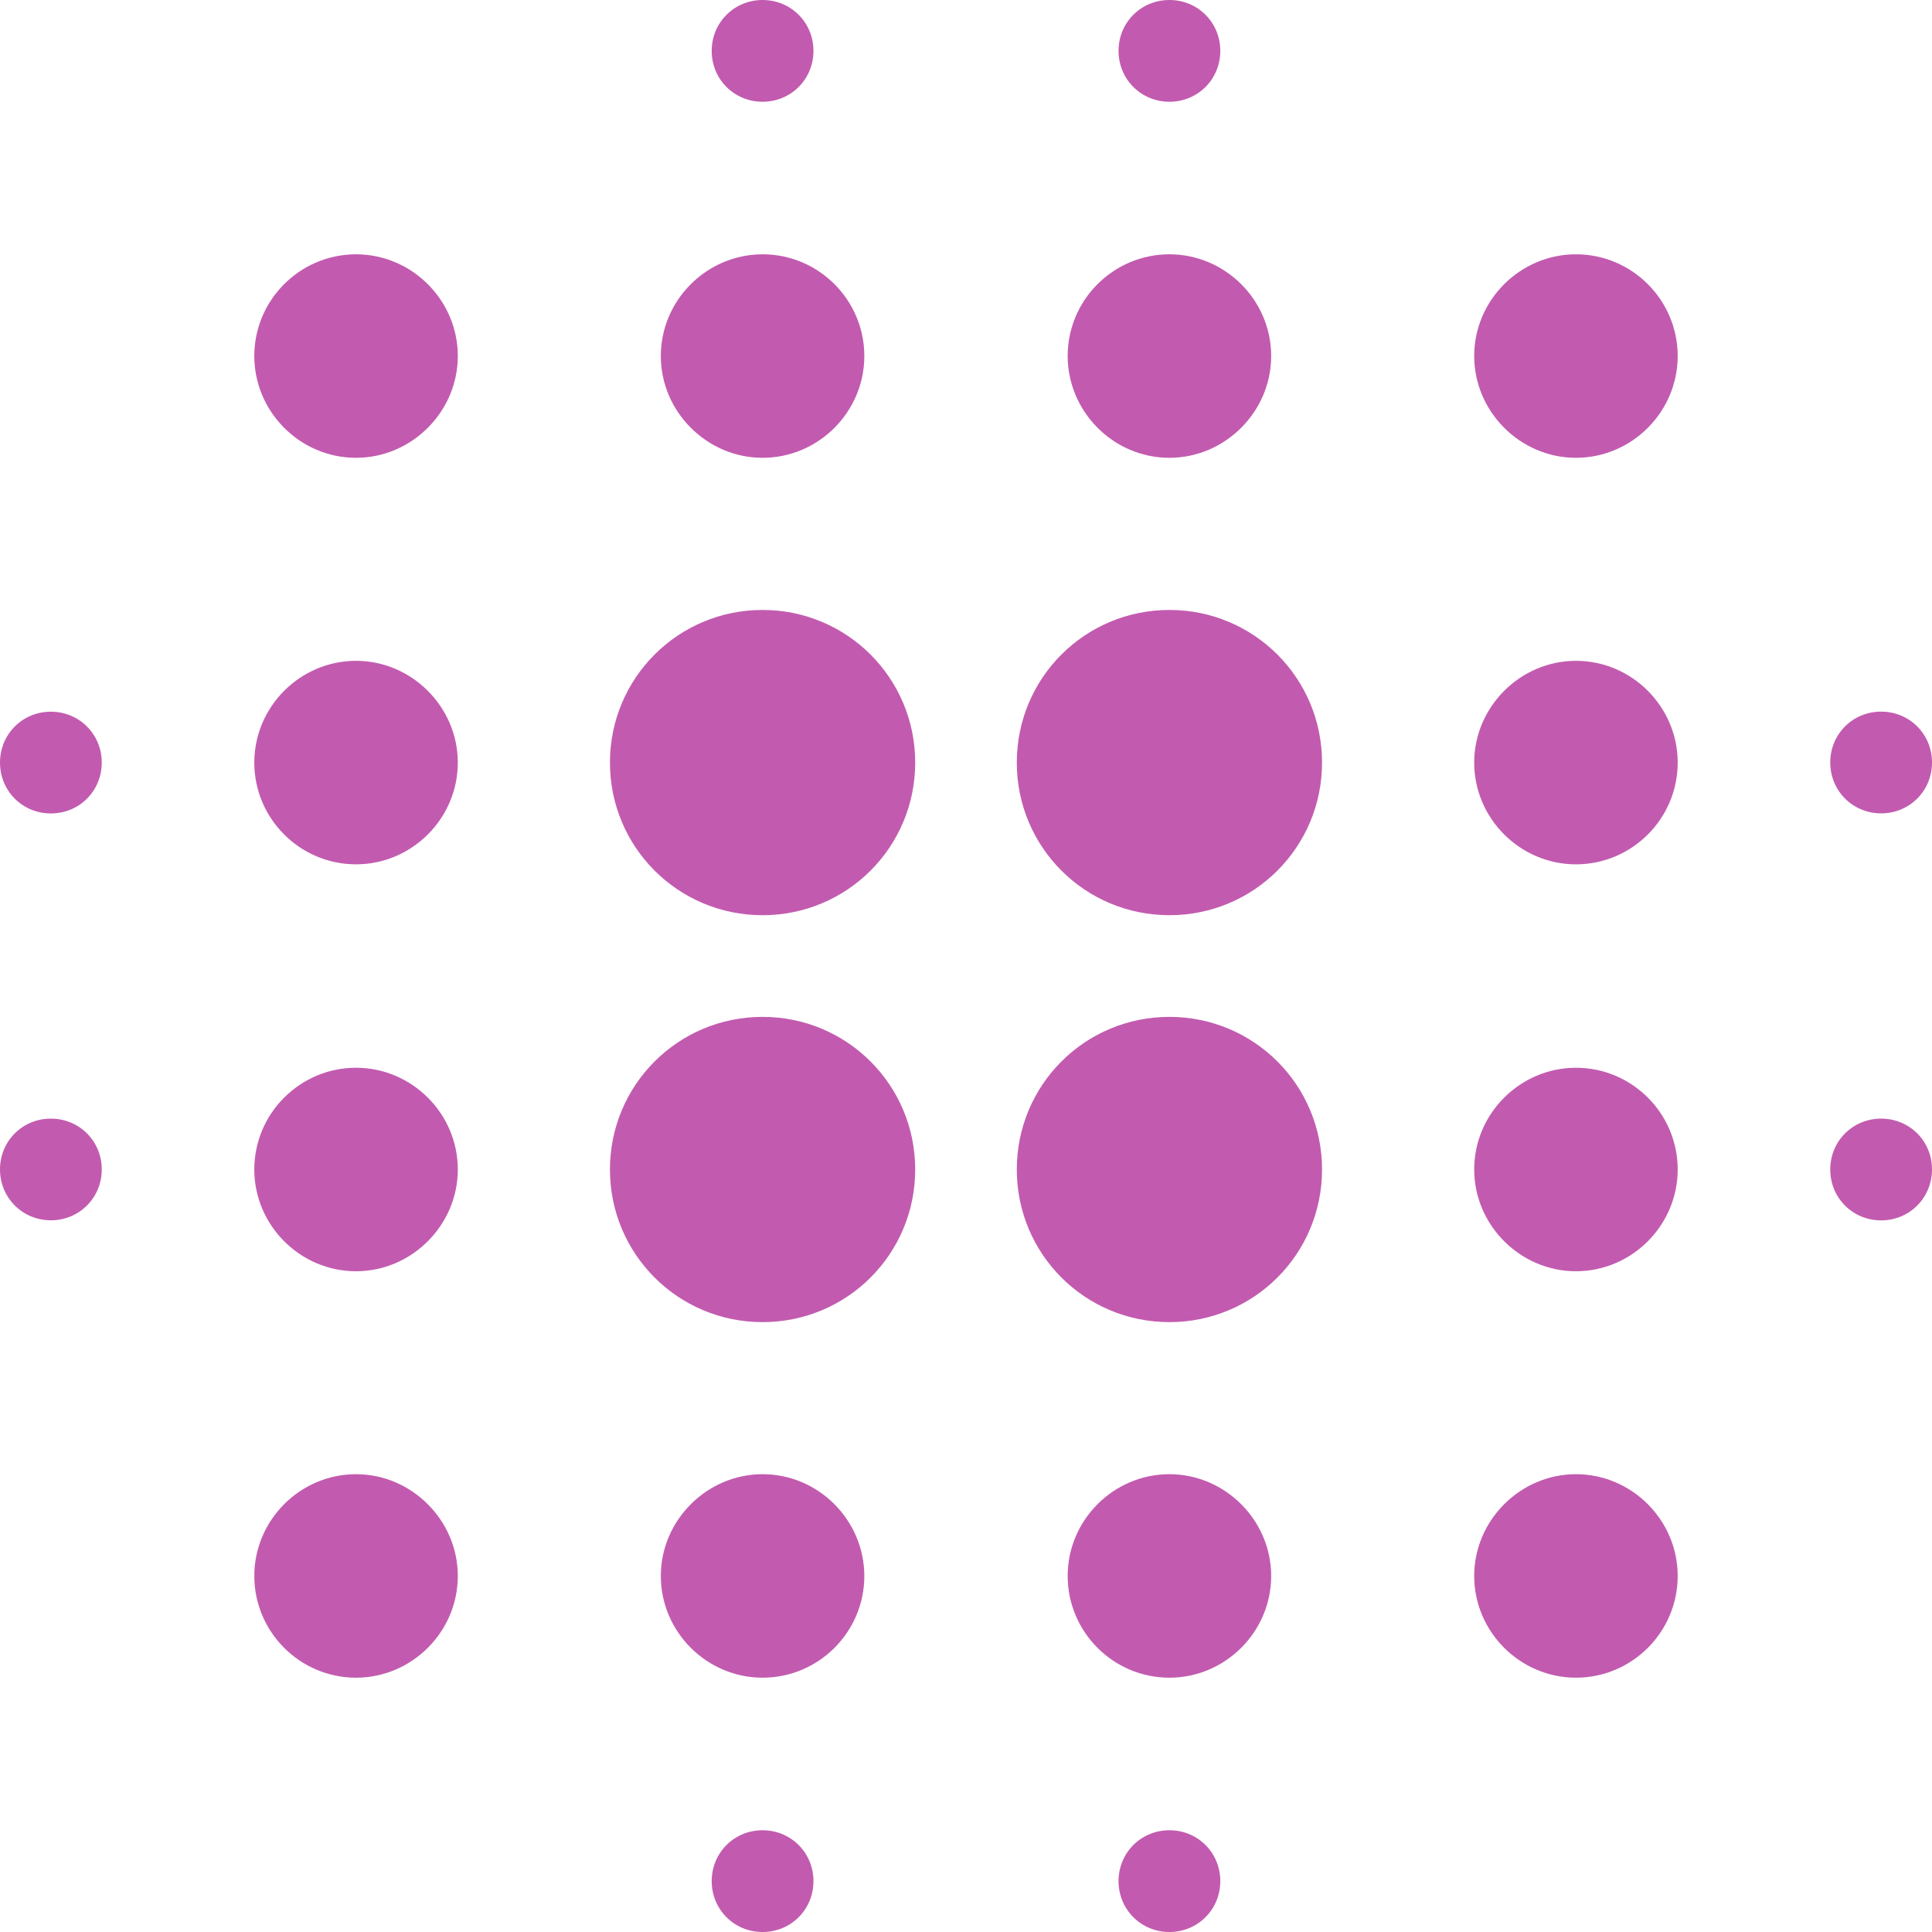
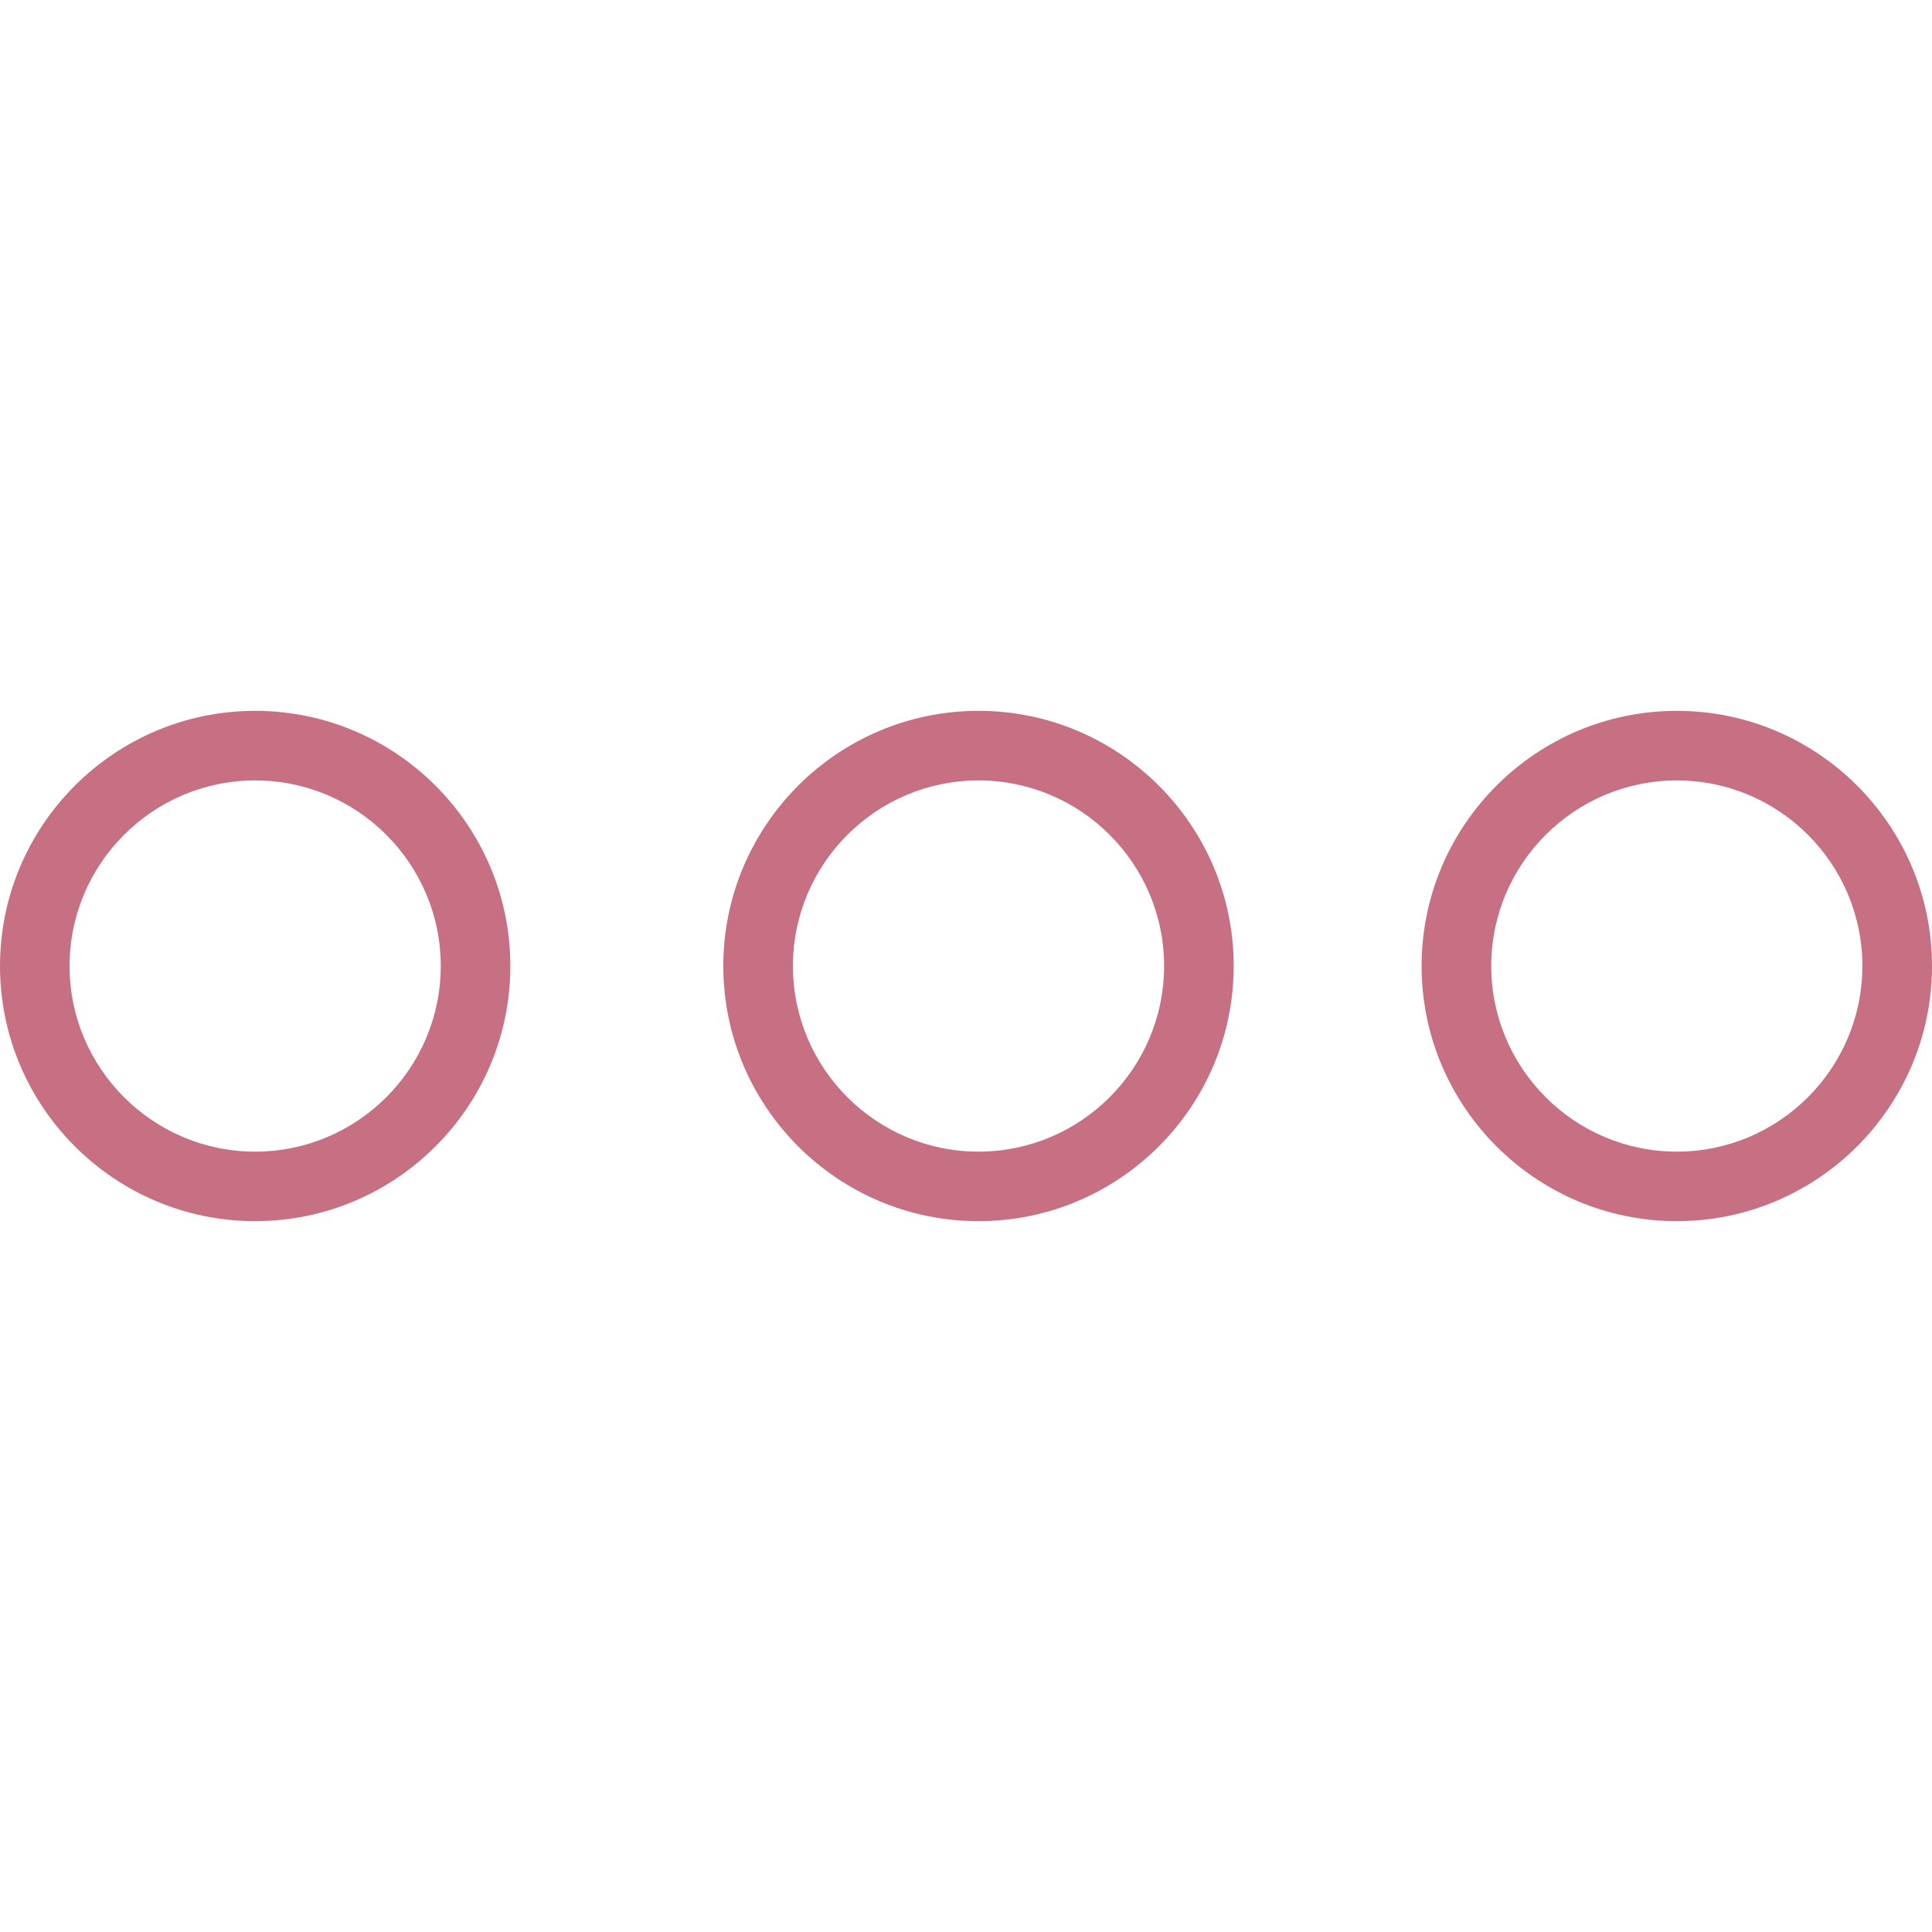
- <svg xmlns="http://www.w3.org/2000/svg" version="1.1" id="Capa_1" x="0px" y="0px" viewBox="0 0 525.153 525.153" style="enable-background:new 0 0 525.153 525.153;" xml:space="preserve" width="512px" height="512px">
+ <svg xmlns="http://www.w3.org/2000/svg" version="1.1" id="Capa_1" x="0px" y="0px" viewBox="0 0 196.894 196.894" style="enable-background:new 0 0 196.894 196.894;" xml:space="preserve" width="512px" height="512px">
  <g>
-     <path d="M96.781,290.234c-15.229,0-27.658,12.407-27.658,27.658c0,15.12,12.407,27.658,27.658,27.658   c15.12,0,27.658-12.516,27.658-27.658C124.439,302.641,111.901,290.234,96.781,290.234z M96.781,400.713   c-15.229,0-27.658,12.516-27.658,27.658c0,15.229,12.407,27.658,27.658,27.658c15.12,0,27.658-12.407,27.658-27.658   C124.439,413.251,111.901,400.713,96.781,400.713z M96.781,179.624c-15.229,0-27.658,12.516-27.658,27.658   c0,15.229,12.407,27.658,27.658,27.658c15.12,0,27.658-12.407,27.658-27.658C124.439,192.14,111.901,179.624,96.781,179.624z    M13.829,193.453C6.105,193.453,0,199.558,0,207.282c0,7.724,6.105,13.829,13.829,13.829s13.829-6.105,13.829-13.829   C27.658,199.558,21.531,193.453,13.829,193.453z M96.781,69.123c-15.229,0-27.658,12.407-27.658,27.658   c0,15.12,12.407,27.658,27.658,27.658c15.12,0,27.658-12.516,27.658-27.658C124.439,81.552,111.901,69.123,96.781,69.123z    M511.324,221.089c7.724,0,13.829-6.105,13.829-13.829c0-7.724-6.105-13.829-13.829-13.829c-7.724,0-13.829,6.105-13.829,13.829   C497.495,214.984,503.621,221.089,511.324,221.089z M317.87,124.439c15.12,0,27.658-12.516,27.658-27.658   c0-15.229-12.516-27.658-27.658-27.658c-15.229,0-27.658,12.407-27.658,27.658C290.234,111.901,302.641,124.439,317.87,124.439z    M317.87,27.658c7.724,0,13.829-6.105,13.829-13.829S325.595,0,317.87,0c-7.724,0-13.829,6.105-13.829,13.829   S310.168,27.658,317.87,27.658z M13.829,304.063C6.105,304.063,0,310.168,0,317.87s6.105,13.829,13.829,13.829   s13.829-6.105,13.829-13.829C27.658,310.146,21.531,304.063,13.829,304.063z M207.282,497.495c-7.724,0-13.829,6.105-13.829,13.829   c0,7.724,6.105,13.829,13.829,13.829c7.724,0,13.829-6.105,13.829-13.829C221.111,503.599,214.984,497.495,207.282,497.495z    M207.282,27.658c7.724,0,13.829-6.105,13.829-13.829S214.984,0,207.282,0s-13.829,6.105-13.829,13.829   S199.558,27.658,207.282,27.658z M207.282,124.439c15.229,0,27.658-12.516,27.658-27.658c0-15.229-12.407-27.658-27.658-27.658   c-15.12,0-27.658,12.407-27.658,27.658C179.624,111.901,192.14,124.439,207.282,124.439z M207.282,276.405   c-22.975,0-41.487,18.512-41.487,41.487s18.512,41.487,41.487,41.487s41.487-18.512,41.487-41.487S230.236,276.405,207.282,276.405   z M428.371,290.234c-15.12,0-27.658,12.407-27.658,27.658c0,15.12,12.516,27.658,27.658,27.658   c15.229,0,27.658-12.516,27.658-27.658C456.029,302.641,443.601,290.234,428.371,290.234z M428.371,400.713   c-15.12,0-27.658,12.516-27.658,27.658c0,15.229,12.516,27.658,27.658,27.658c15.229,0,27.658-12.407,27.658-27.658   C456.029,413.251,443.601,400.713,428.371,400.713z M428.371,179.624c-15.12,0-27.658,12.516-27.658,27.658   c0,15.229,12.516,27.658,27.658,27.658c15.229,0,27.658-12.407,27.658-27.658C456.029,192.14,443.601,179.624,428.371,179.624z    M428.371,69.123c-15.12,0-27.658,12.407-27.658,27.658c0,15.12,12.516,27.658,27.658,27.658c15.229,0,27.658-12.516,27.658-27.658   C456.029,81.552,443.601,69.123,428.371,69.123z M511.324,304.063c-7.724,0-13.829,6.105-13.829,13.829s6.105,13.829,13.829,13.829   c7.724,0,13.829-6.127,13.829-13.851C525.153,310.146,519.048,304.063,511.324,304.063z M317.87,400.713   c-15.229,0-27.658,12.516-27.658,27.658c0,15.229,12.407,27.658,27.658,27.658c15.12,0,27.658-12.407,27.658-27.658   C345.529,413.251,333.012,400.713,317.87,400.713z M317.87,497.495c-7.724,0-13.829,6.105-13.829,13.829   c0,7.724,6.127,13.829,13.829,13.829s13.829-6.105,13.829-13.829C331.699,503.599,325.595,497.495,317.87,497.495z    M207.282,165.795c-22.975,0-41.487,18.512-41.487,41.487s18.512,41.487,41.487,41.487s41.487-18.512,41.487-41.487   S230.236,165.795,207.282,165.795z M207.282,400.713c-15.12,0-27.658,12.516-27.658,27.658c0,15.229,12.516,27.658,27.658,27.658   c15.229,0,27.658-12.407,27.658-27.658C234.918,413.251,222.511,400.713,207.282,400.713z M317.87,276.405   c-22.975,0-41.487,18.512-41.487,41.487s18.512,41.487,41.487,41.487s41.487-18.512,41.487-41.487S340.846,276.405,317.87,276.405z    M317.87,165.795c-22.975,0-41.487,18.512-41.487,41.487s18.512,41.487,41.487,41.487s41.487-18.512,41.487-41.487   S340.846,165.795,317.87,165.795z" fill="#c25baf" />
+     <g>
+       <path d="M26.008,72.443C11.667,72.443,0,84.11,0,98.447c0,14.34,11.667,26.004,26.008,26.004    c14.337,0,26.004-11.663,26.004-26.004C52.011,84.11,40.344,72.443,26.008,72.443z M26.008,117.365    c-10.429,0-18.918-8.489-18.918-18.918c0-10.425,8.489-18.911,18.918-18.911c10.425,0,18.911,8.485,18.911,18.911    C44.915,108.876,36.433,117.365,26.008,117.365z" fill="#c77083" />
+       <path d="M99.721,72.443c-14.34,0-26.008,11.667-26.008,26.004c0,14.34,11.667,26.004,26.008,26.004    s26.008-11.663,26.008-26.004C125.729,84.11,114.062,72.443,99.721,72.443z M99.721,117.365c-10.425,0-18.911-8.489-18.911-18.918    c0-10.425,8.489-18.911,18.911-18.911c10.429,0,18.914,8.485,18.914,18.911C118.635,108.876,110.15,117.365,99.721,117.365z" fill="#c77083" />
+       <path d="M170.89,72.443c-14.344,0-26.011,11.667-26.011,26.004c0,14.34,11.667,26.004,26.011,26.004    c14.337,0,26.004-11.663,26.004-26.004C196.894,84.11,185.227,72.443,170.89,72.443z M170.89,117.365    c-10.429,0-18.914-8.489-18.914-18.918c0-10.425,8.485-18.911,18.914-18.911c10.429,0,18.907,8.485,18.907,18.911    C189.797,108.876,181.319,117.365,170.89,117.365z" fill="#c77083" />
+     </g>
  </g>
  <g>
</g>
  <g>
</g>
  <g>
</g>
  <g>
</g>
  <g>
</g>
  <g>
</g>
  <g>
</g>
  <g>
</g>
  <g>
</g>
  <g>
</g>
  <g>
</g>
  <g>
</g>
  <g>
</g>
  <g>
</g>
  <g>
</g>
</svg>
